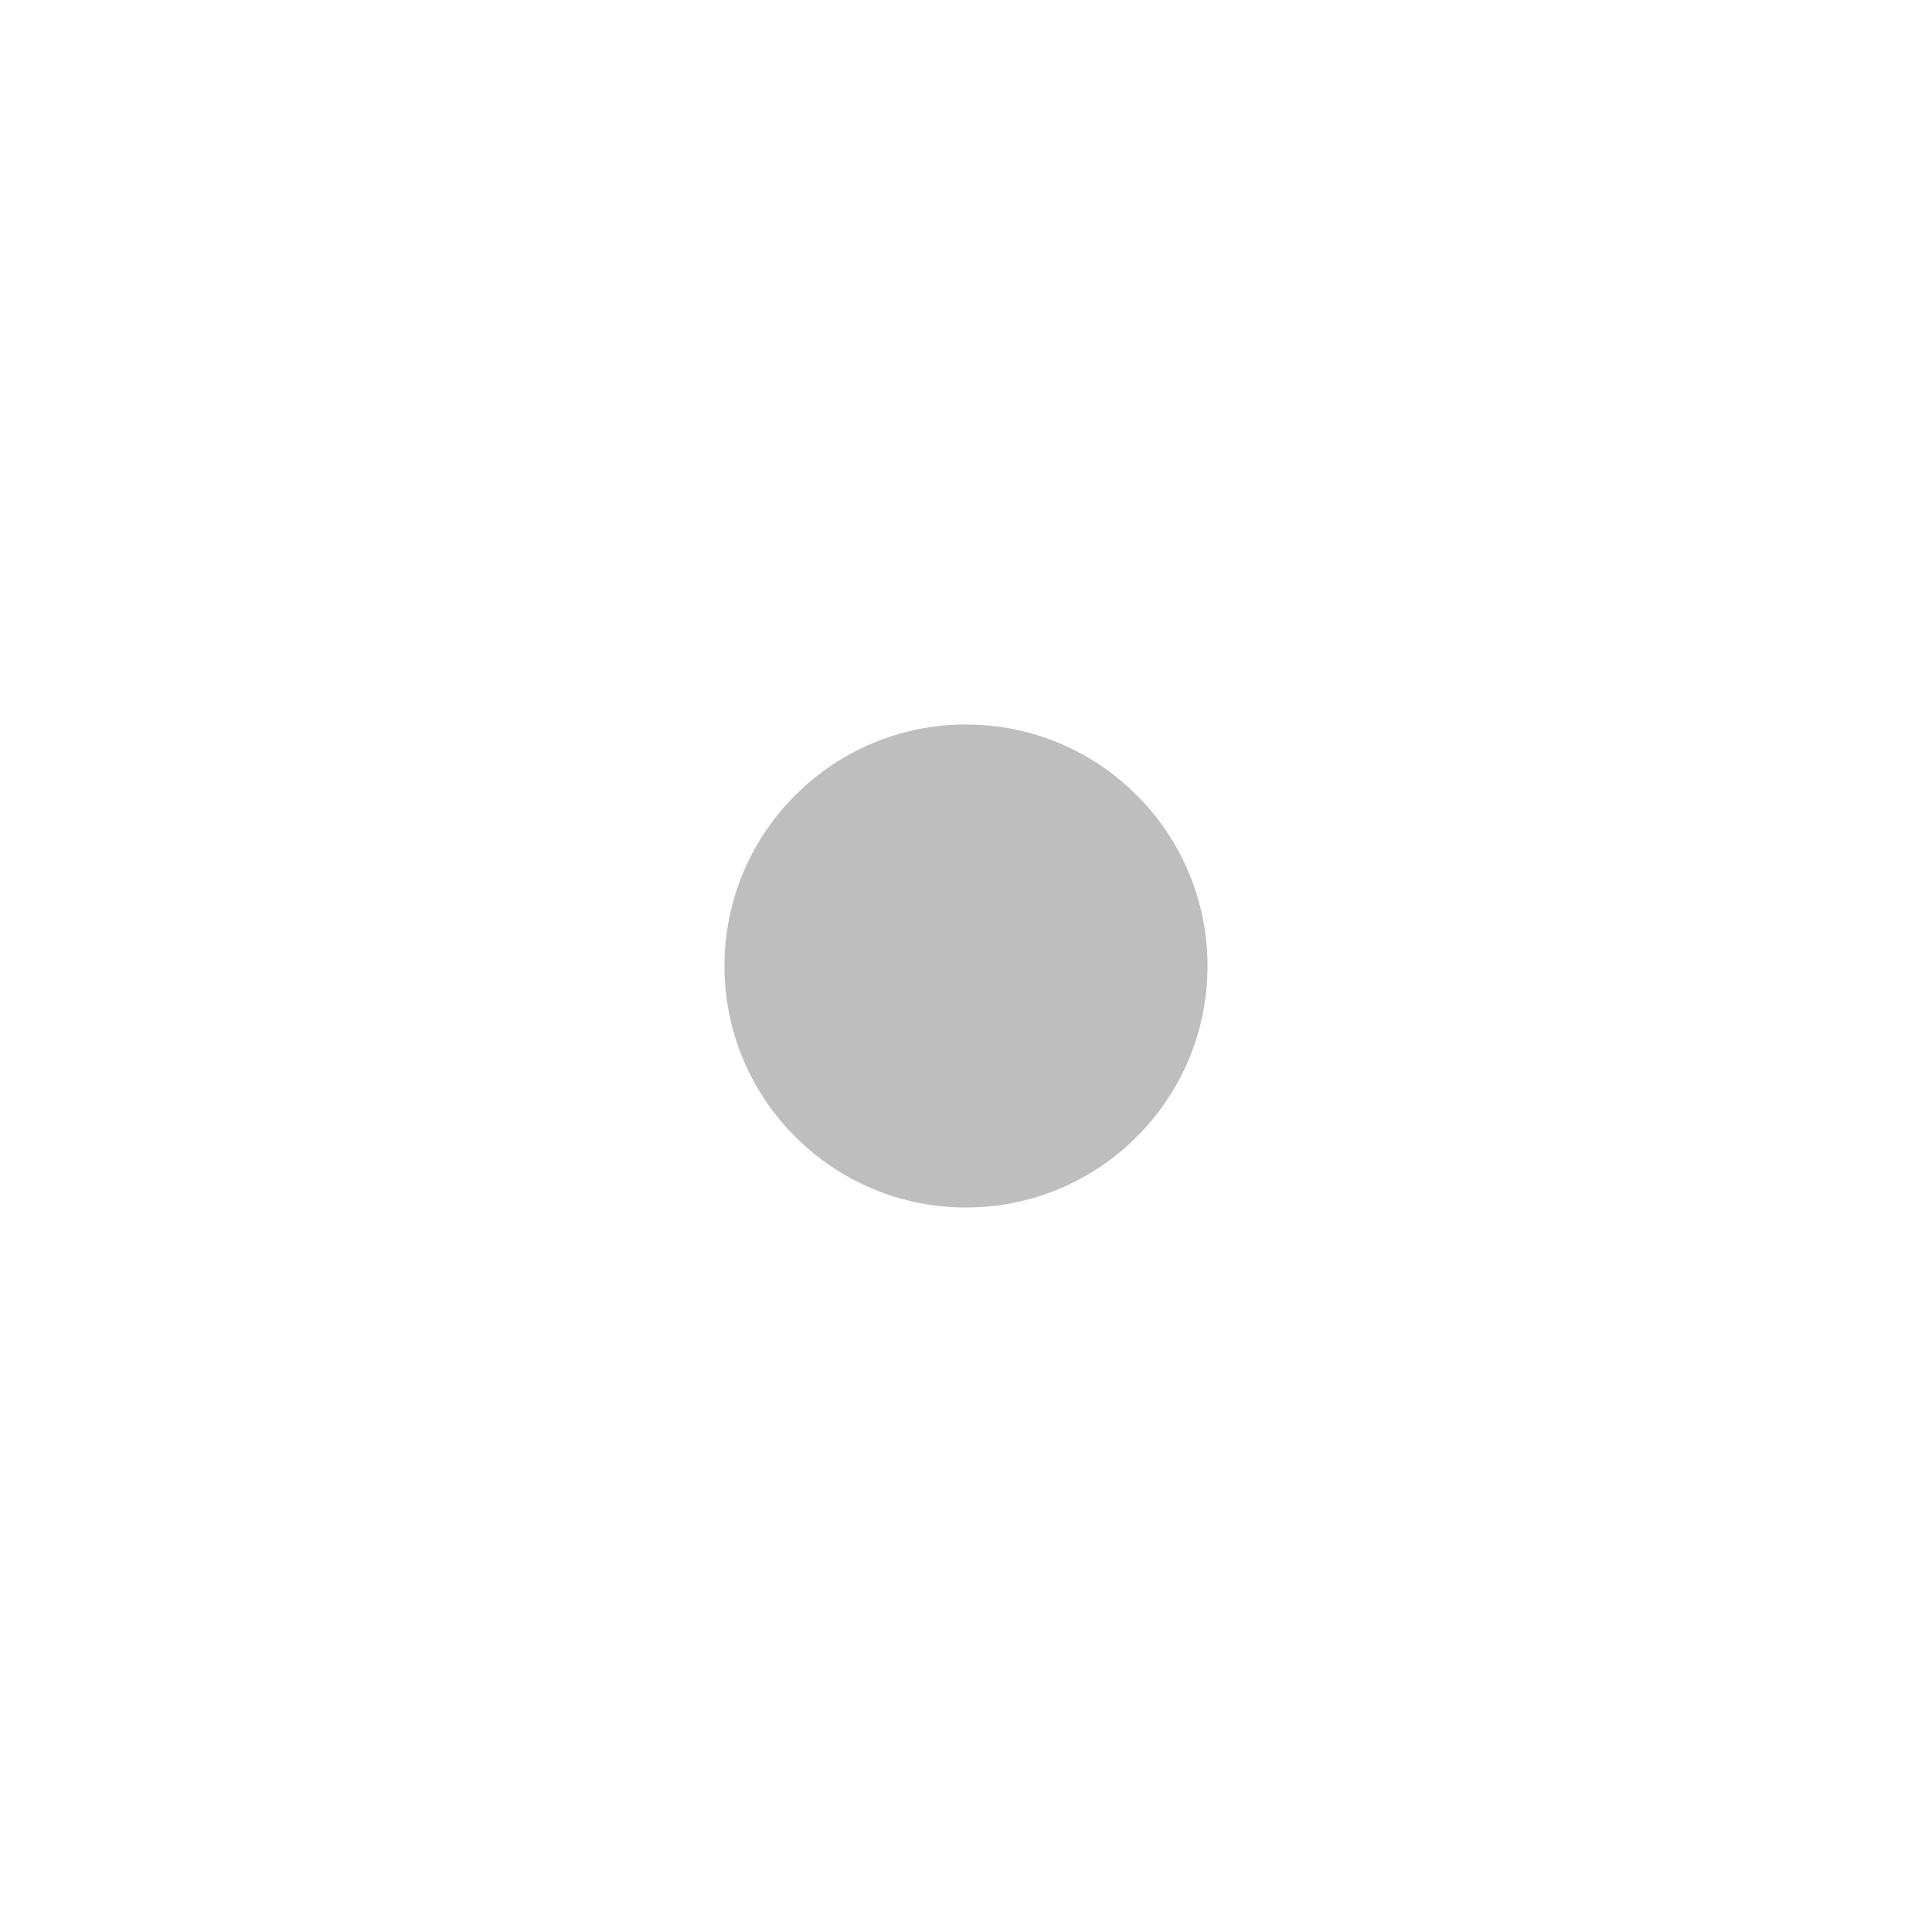
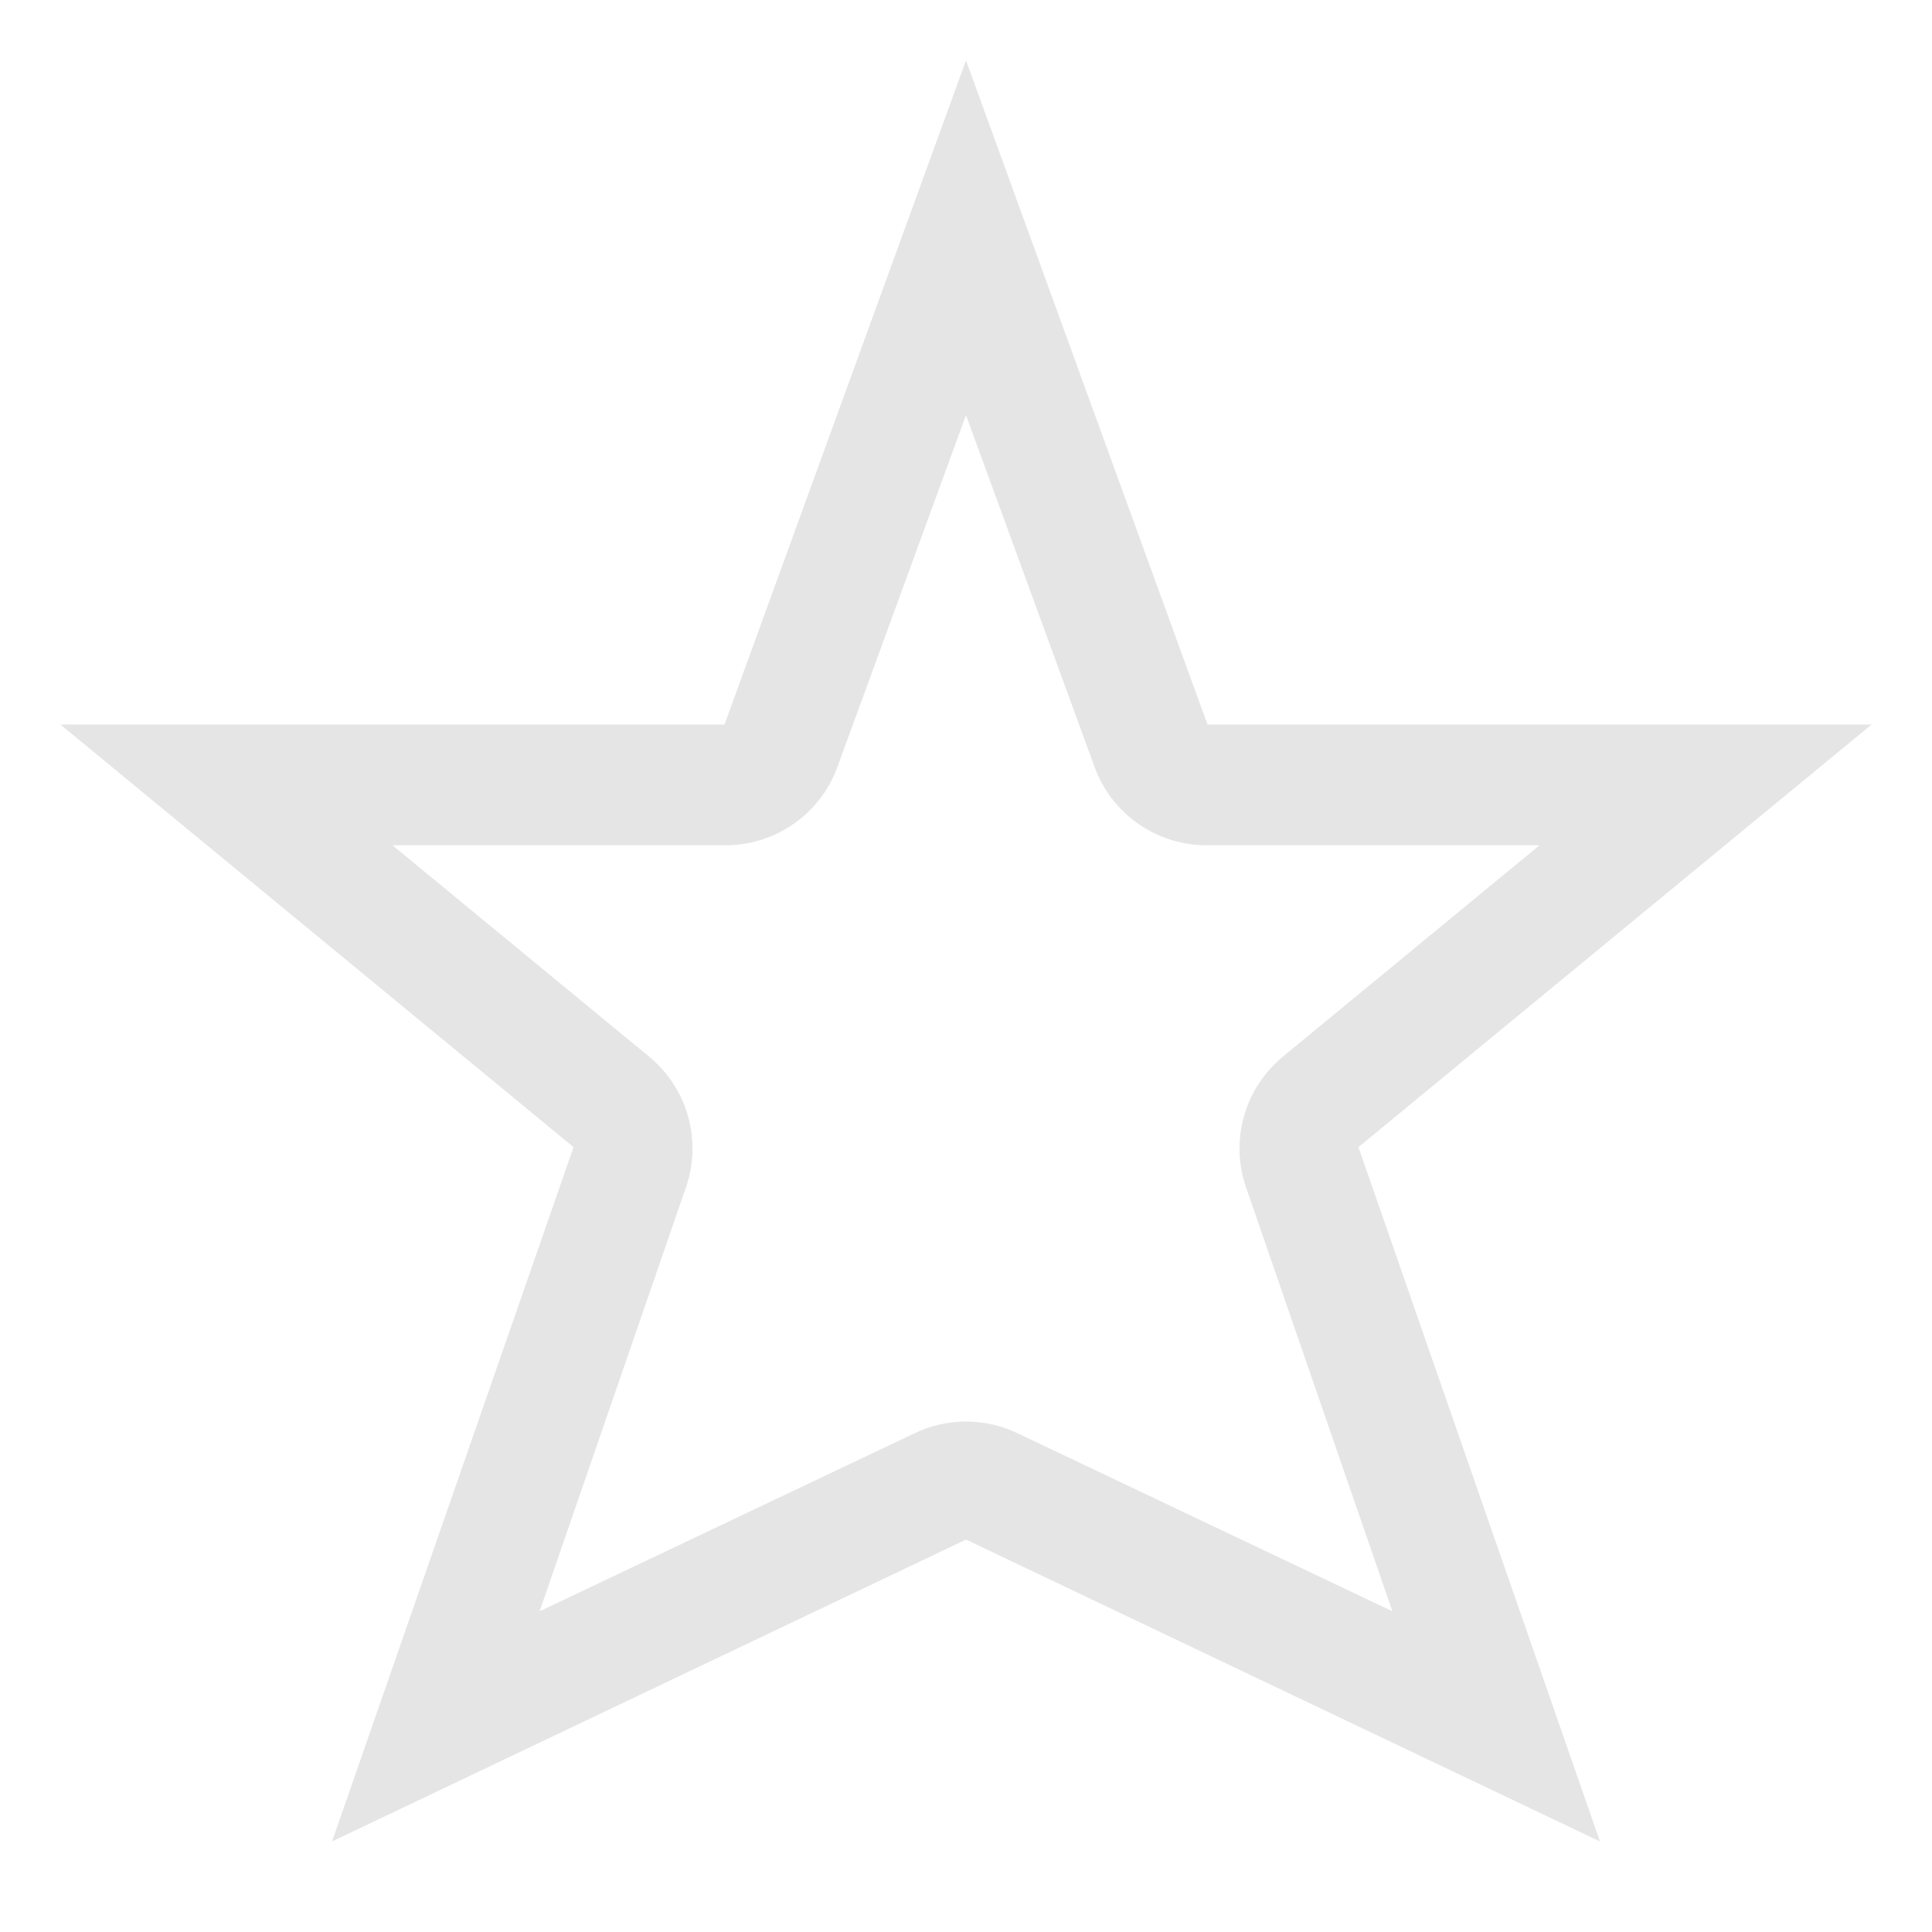
- <svg xmlns="http://www.w3.org/2000/svg" version="1.1" width="16" height="16" id="svg7384">
-   <defs id="defs11" />
-   <path style="color:#bebebe;fill:#bebebe;fill-opacity:1;fill-rule:nonzero;stroke:none;stroke-width:1;marker:none;visibility:visible;display:inline;overflow:visible;enable-background:accumulate" id="path3027" d="M 9.532,8 A 1.532,1.532 0 1 1 6.468,8 1.532,1.532 0 1 1 9.532,8 z" transform="matrix(1.305556,0,0,1.305556,-2.444444,-2.444444)" />
+ <svg xmlns="http://www.w3.org/2000/svg" version="1.1" width="16" height="16" id="svg3963">
+   <defs id="defs3965" />
+   <g id="layer1" style="opacity:0.4">
+     <path d="M 8,0.5 6,6 0.5,6 l 4.25,3.5 -2,5.75 5.25,-2.5 5.25,2.5 -2,-5.75 L 15.5,6 10,6 8,0.5 z M 8,3.438 9.062,6.344 A 0.986,0.986 0 0 0 10,7 l 2.75,0 -2.125,1.75 A 0.986,0.986 0 0 0 10.312,9.812 L 11.531,13.344 8.438,11.875 a 0.986,0.986 0 0 0 -0.875,0 L 4.469,13.344 5.688,9.812 A 0.986,0.986 0 0 0 5.375,8.75 L 3.25,7 6,7 A 0.986,0.986 0 0 0 6.938,6.344 L 8,3.438 z" id="path2997" style="color:#bebebe;fill:#bebebe;fill-opacity:1;fill-rule:nonzero;stroke:none;stroke-width:1;marker:none;visibility:visible;display:inline;overflow:visible;enable-background:accumulate" />
+   </g>
</svg>
